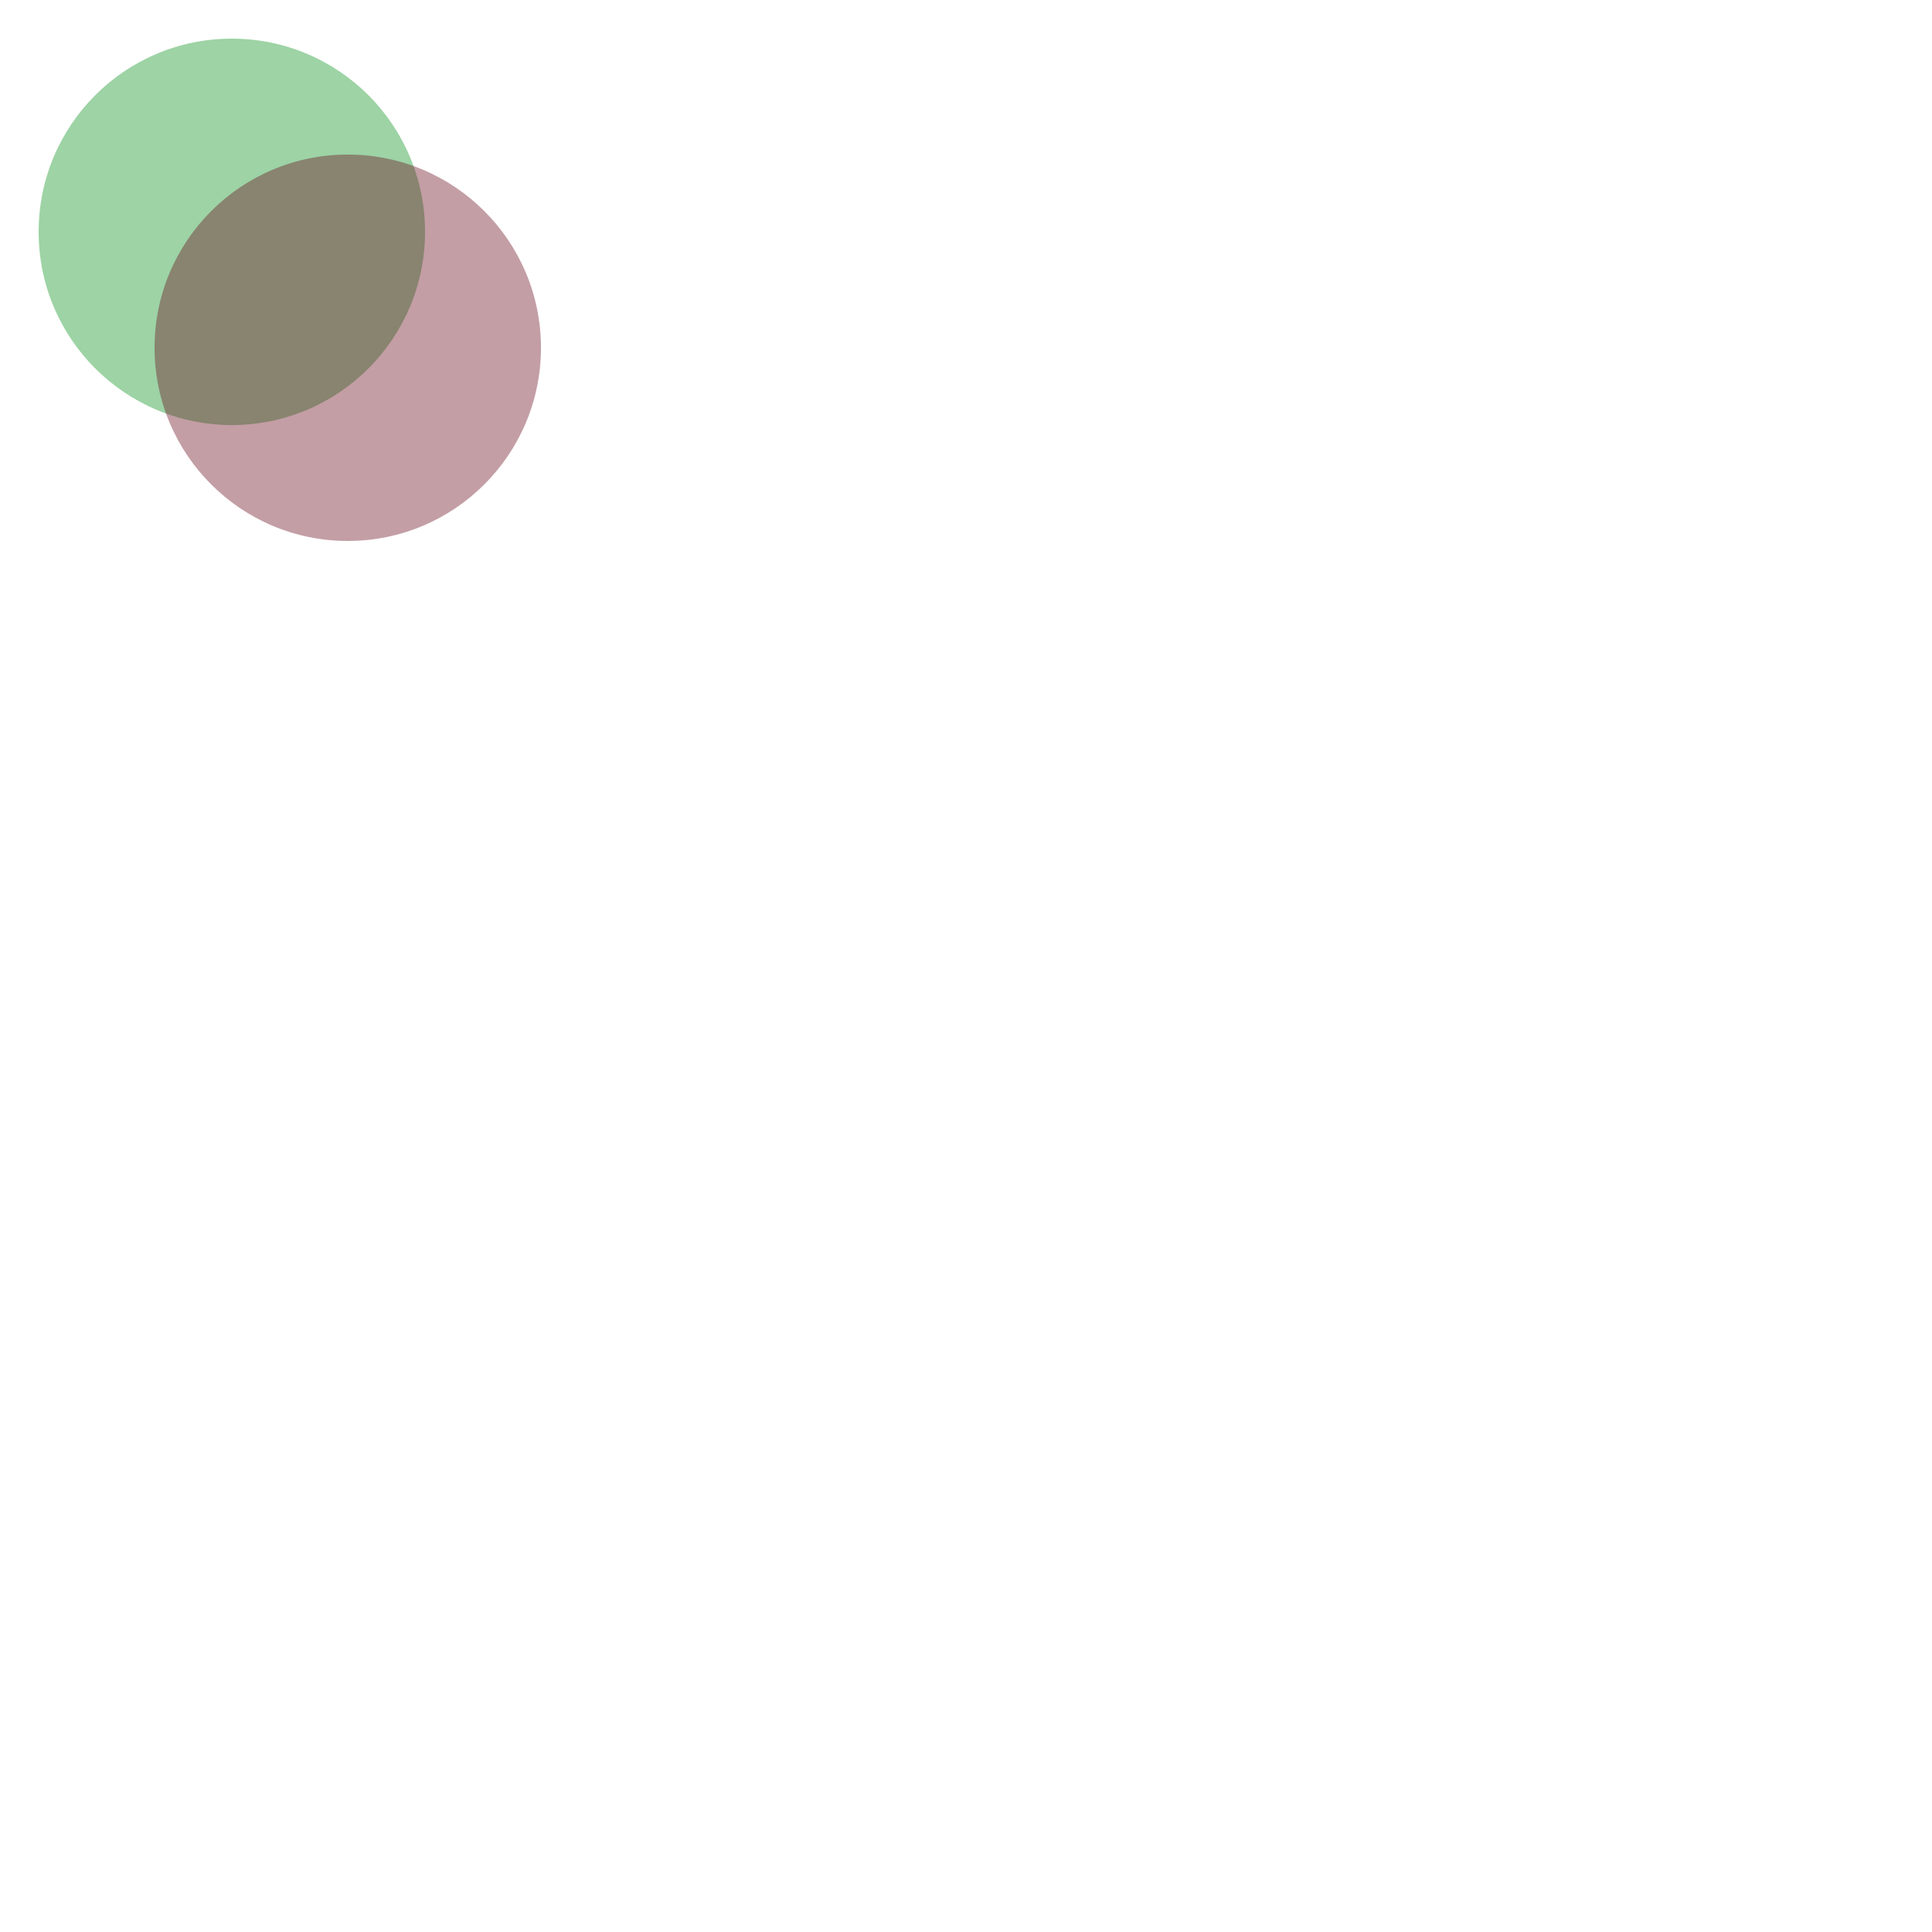
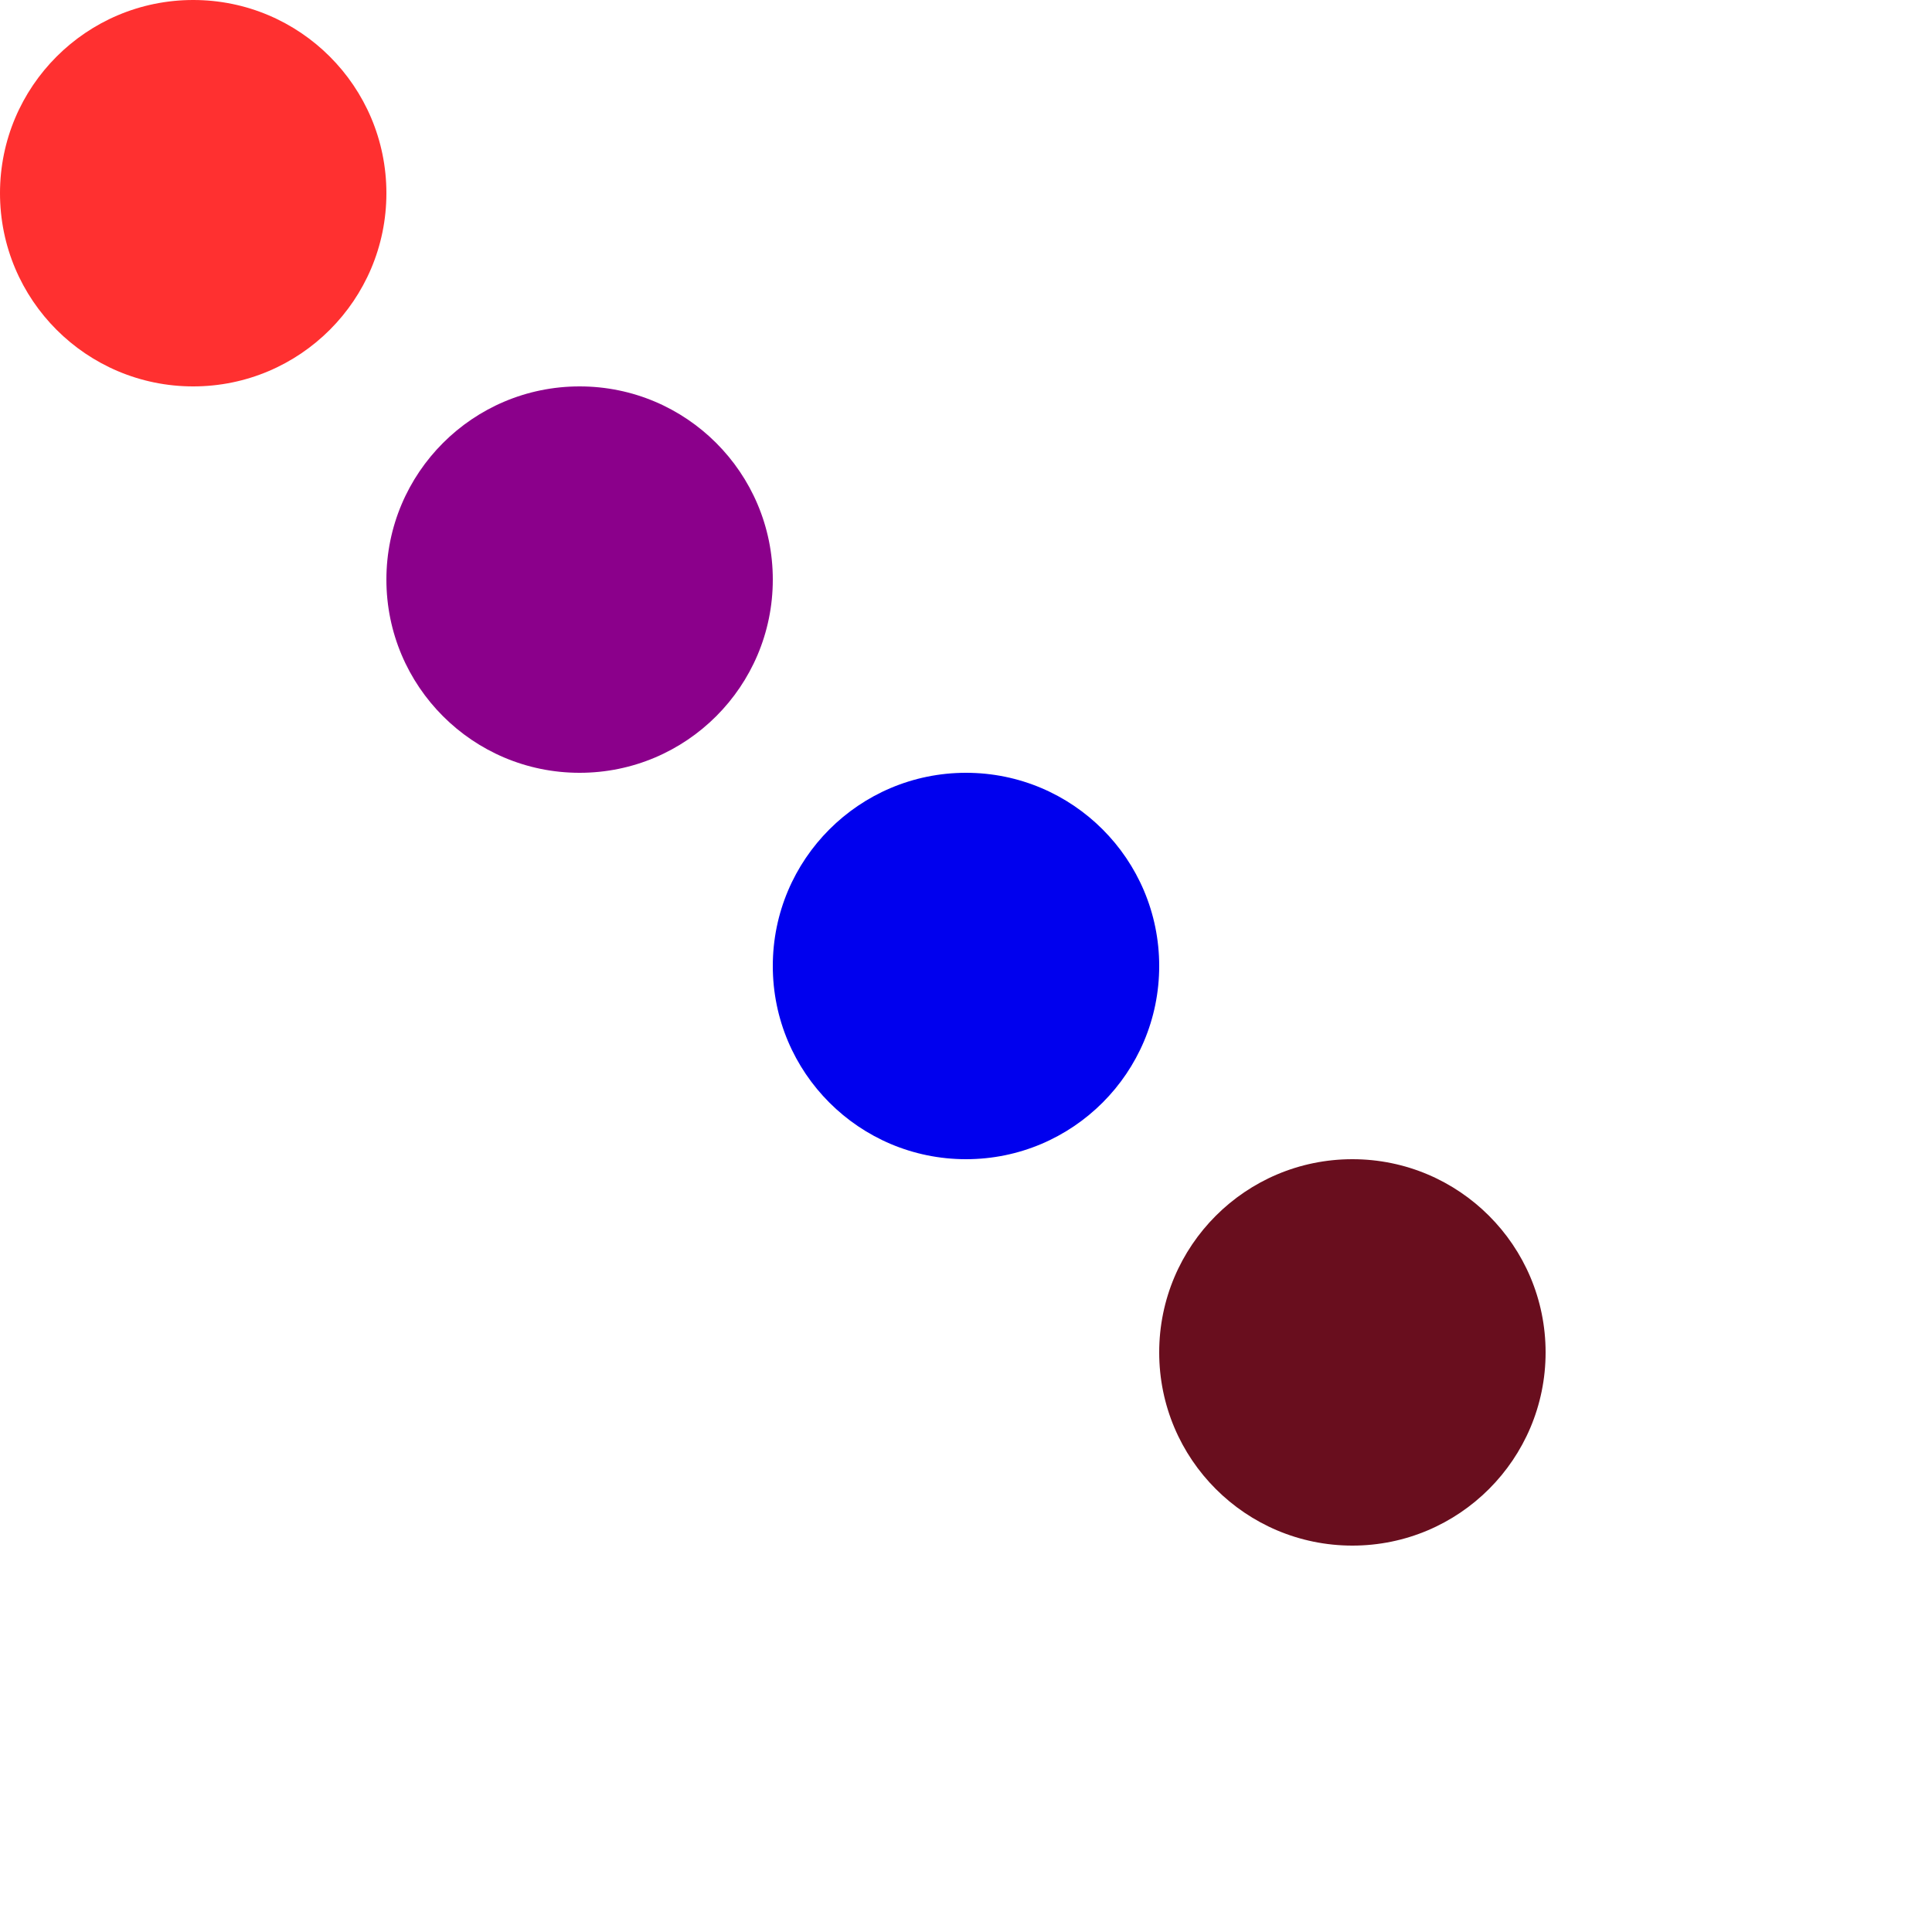
<svg xmlns="http://www.w3.org/2000/svg" width="500.00" height="500.00">
-   <circle cx="60" cy="60" r="50" fill="rgb(10, 145, 32, 0.4)" />
-   <circle cx="90" cy="90" r="50" fill="rgb(105, 14, 30, 0.4)" />
+   <circle cx="150" cy="150" r="50" fill="rgb(139, 0, 139, 1.4)" />
+   <circle cx="50" cy="50" r="50" fill="rgb(255, 48, 48, 1.4)" />
+   <circle cx="250" cy="250" r="50" fill="rgb(0, 0, 238, 1.4)" />
+   <circle cx="350" cy="350" r="50" fill="rgb(105, 14, 30, 1.4)" />
</svg>
